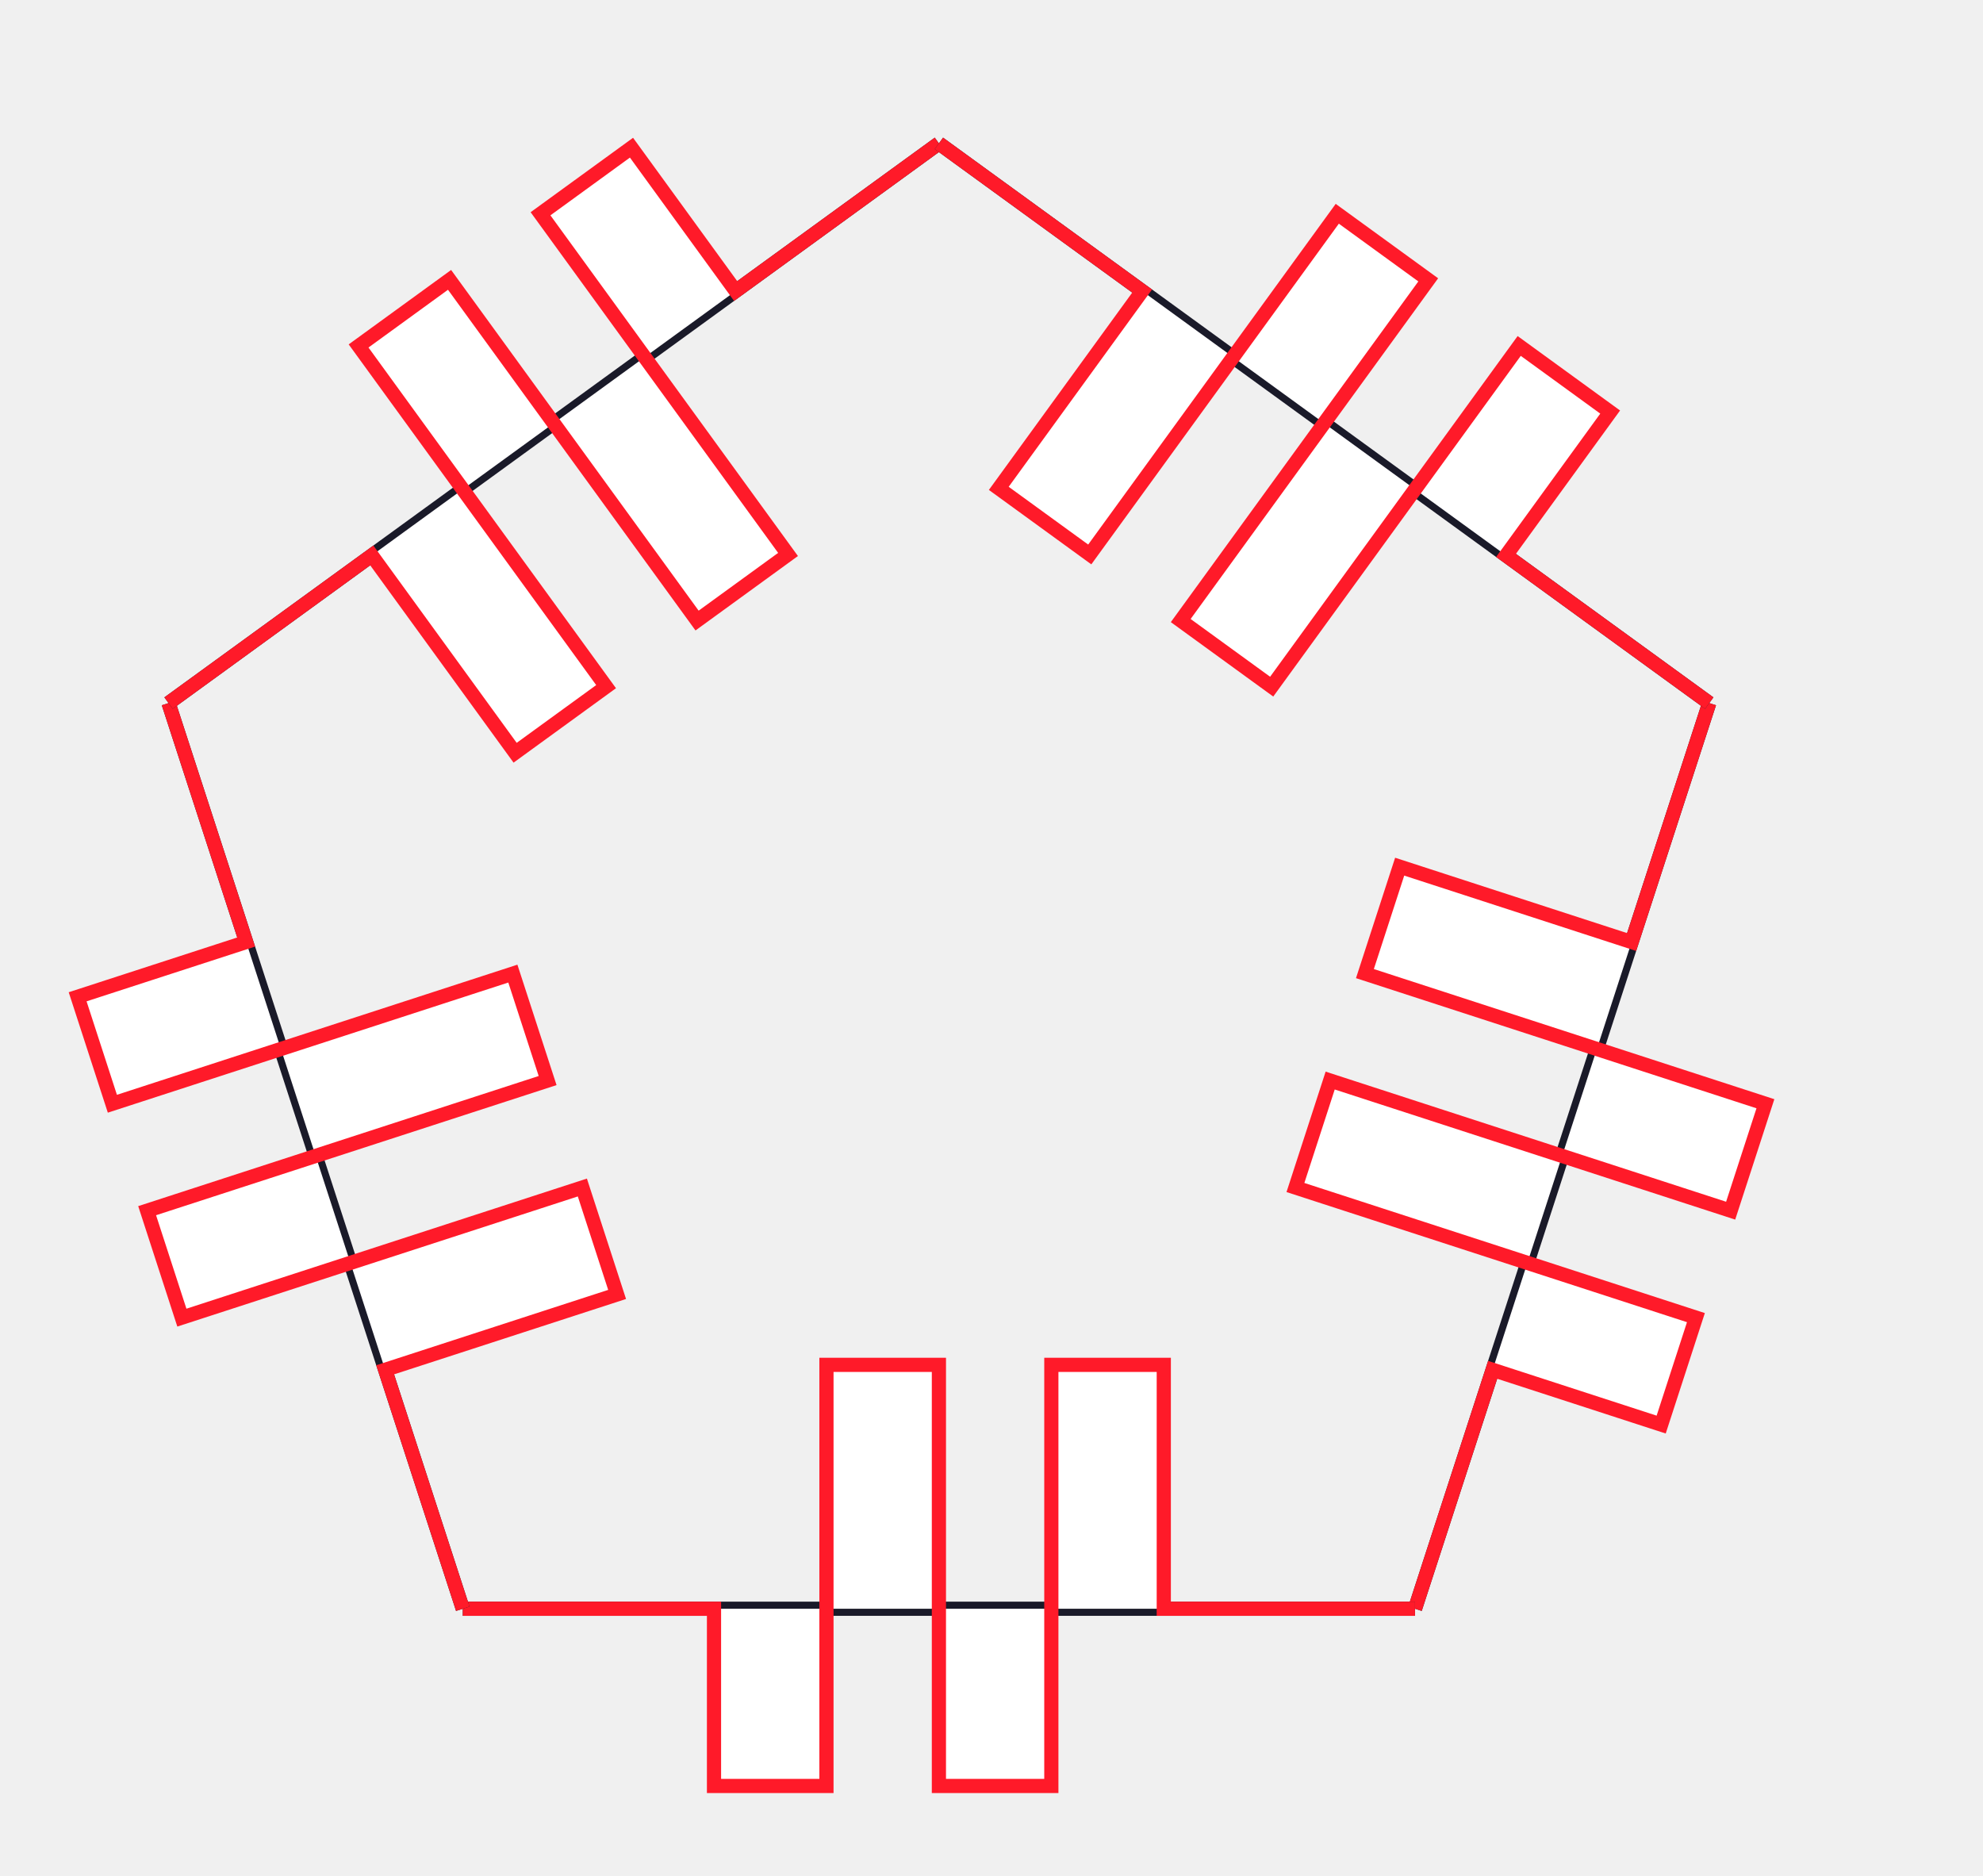
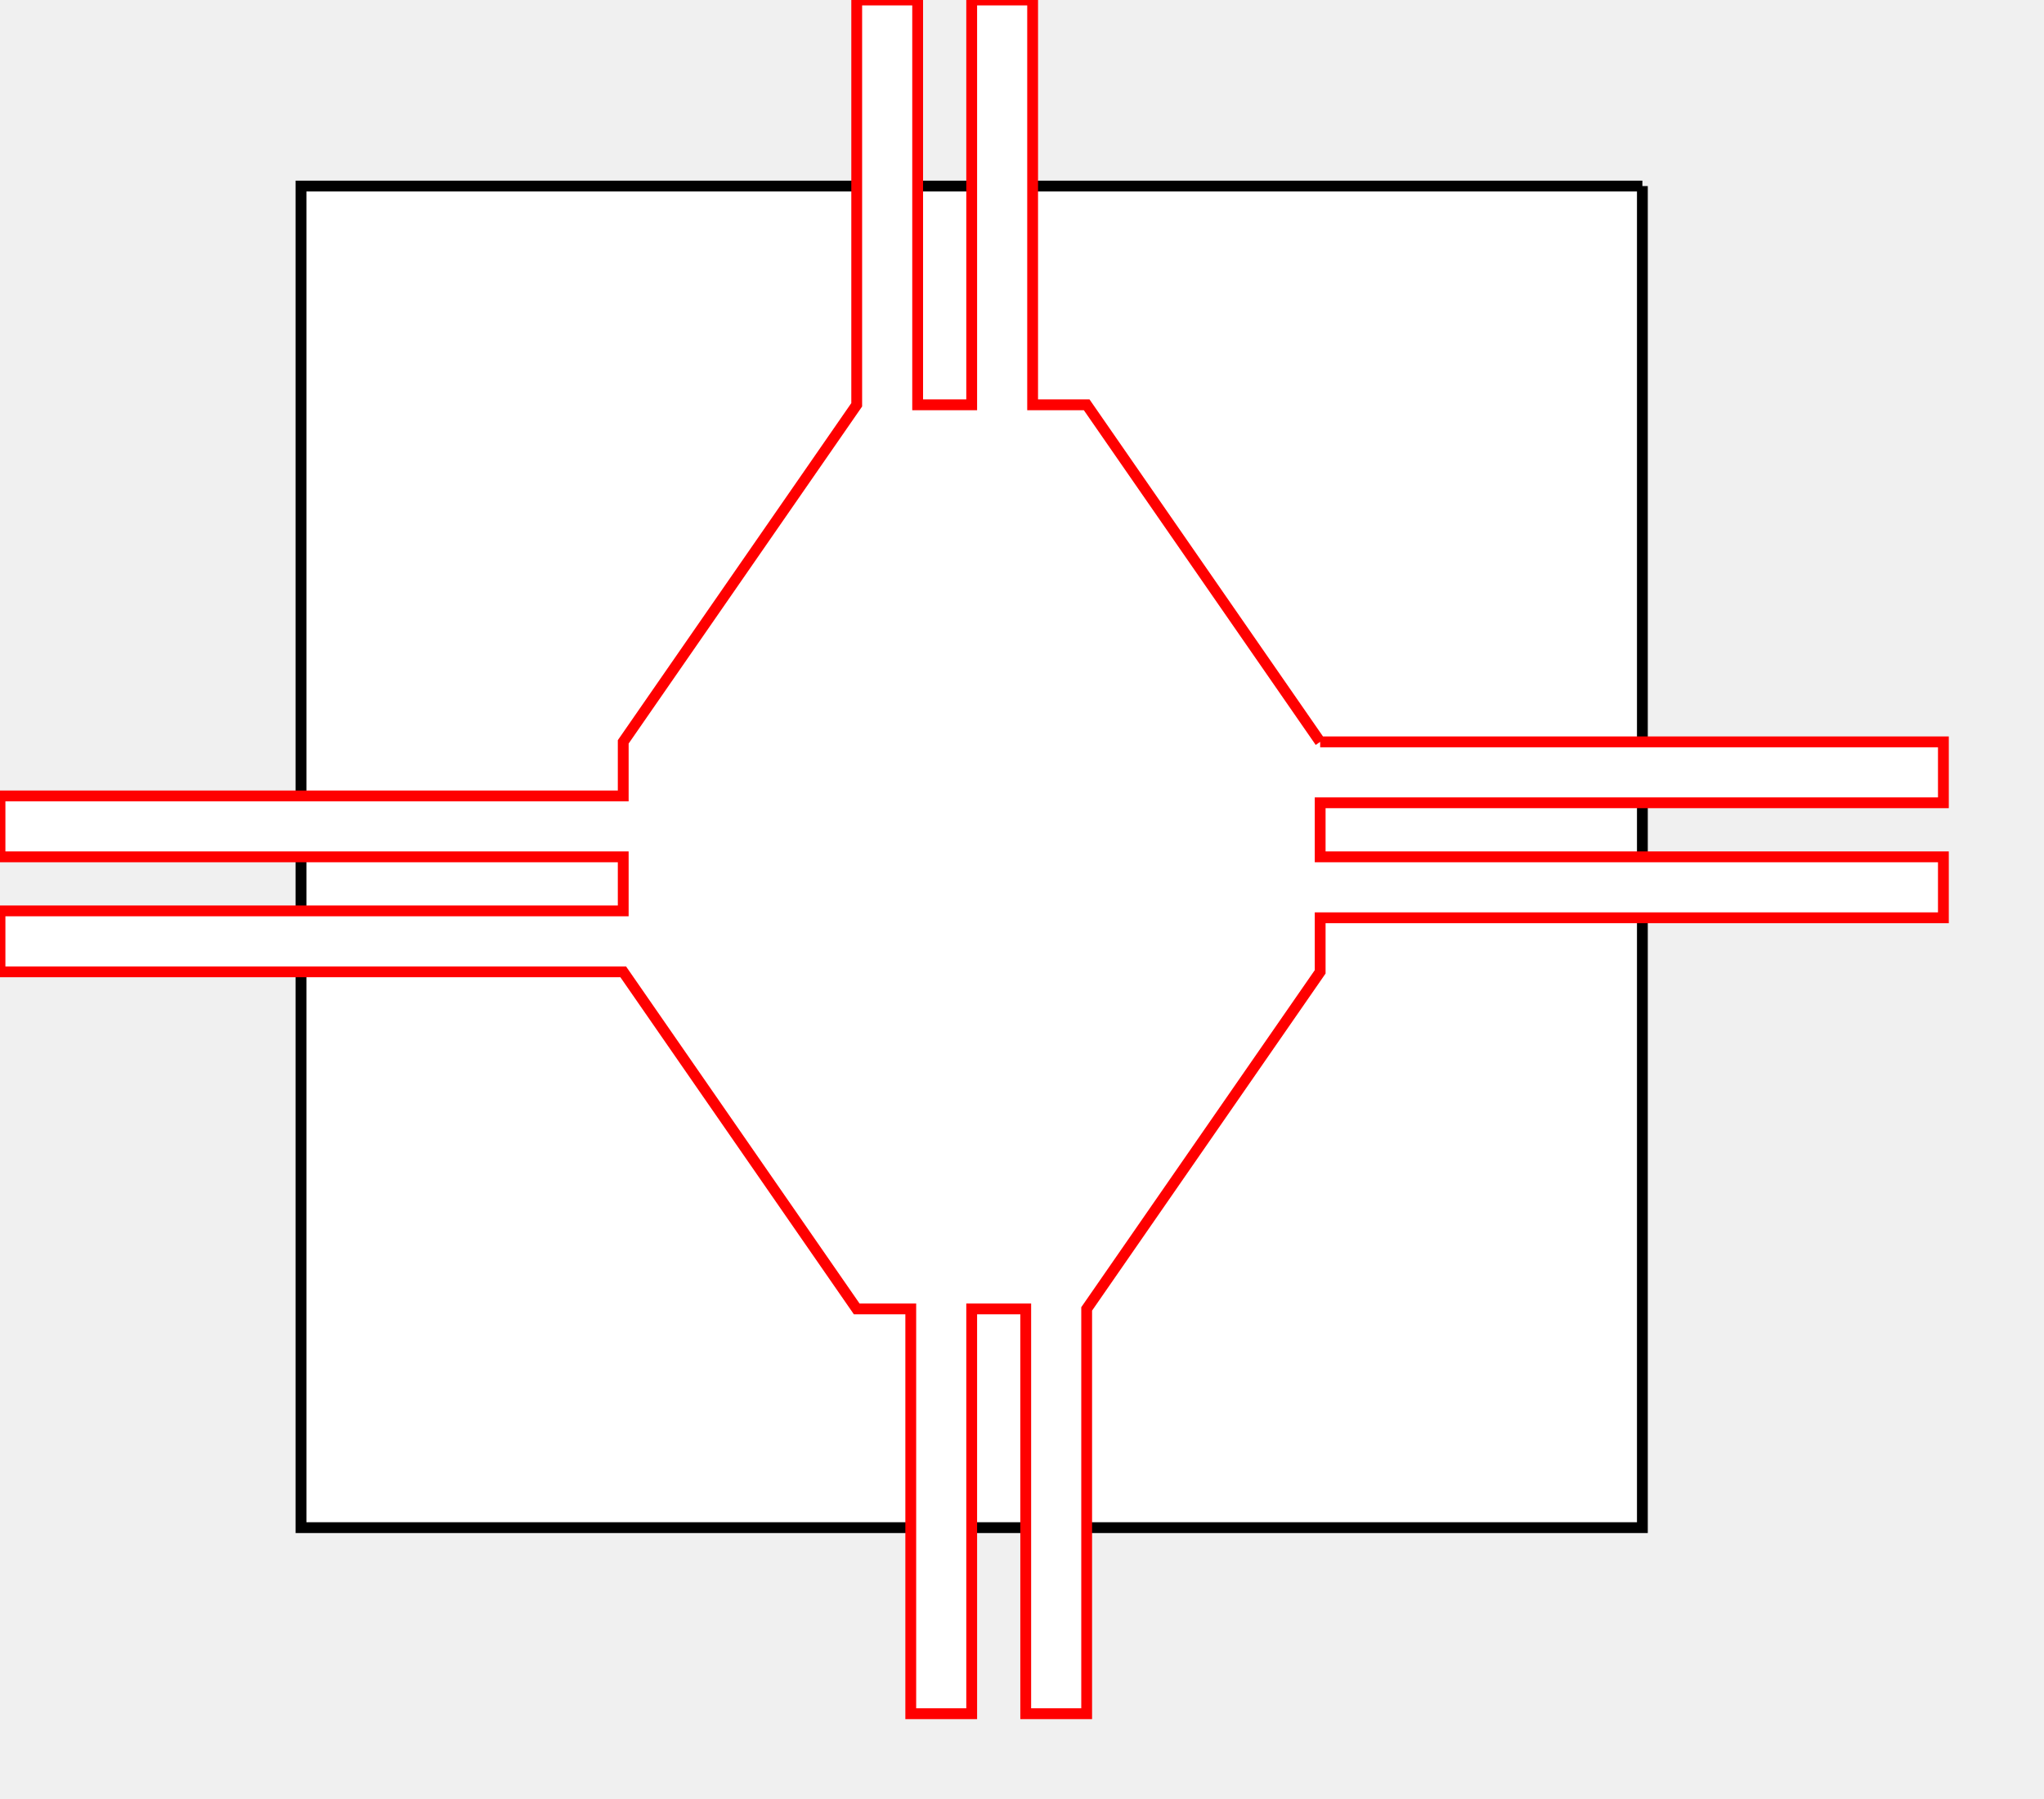
- <svg xmlns="http://www.w3.org/2000/svg" baseProfile="tiny" height="35mm" version="1.2" width="37mm">
+ <svg xmlns="http://www.w3.org/2000/svg" baseProfile="tiny" height="44mm" version="1.2" width="50mm">
  <defs />
-   <polyline fill="white" points="120.538,49.58 99.787,113.445" stroke="rgb(10%,10%,16%)" />
-   <polyline fill="white" points="120.538,49.58 115.064,66.43 98.706,61.115 96.255,68.656 124.498,77.833 122.047,85.374 93.805,76.198 91.355,83.74 119.597,92.916 117.147,100.458 105.262,96.596 99.787,113.445" stroke="rgb(100%,10%,16%)" />
-   <polyline fill="white" points="99.787,113.445 32.636,113.445" stroke="rgb(10%,10%,16%)" />
-   <polyline fill="white" points="99.787,113.445 82.071,113.445 82.071,96.246 74.141,96.246 74.141,125.942 66.212,125.942 66.212,96.246 58.282,96.246 58.282,125.942 50.352,125.942 50.352,113.445 32.636,113.445" stroke="rgb(100%,10%,16%)" />
-   <polyline fill="white" points="32.636,113.445 11.885,49.58" stroke="rgb(10%,10%,16%)" />
-   <polyline fill="white" points="32.636,113.445 27.161,96.596 43.519,91.281 41.068,83.74 12.826,92.916 10.376,85.374 38.618,76.198 36.167,68.656 7.925,77.833 5.475,70.291 17.359,66.43 11.885,49.58" stroke="rgb(100%,10%,16%)" />
-   <polyline fill="white" points="11.885,49.58 66.212,10.11" stroke="rgb(10%,10%,16%)" />
-   <polyline fill="white" points="11.885,49.58 26.218,39.167 36.327,53.082 42.742,48.421 25.288,24.396 31.703,19.735 49.158,43.76 55.573,39.099 38.118,15.075 44.533,10.414 51.879,20.523 66.212,10.11" stroke="rgb(100%,10%,16%)" />
-   <polyline fill="white" points="66.212,10.11 120.538,49.58" stroke="rgb(10%,10%,16%)" />
-   <polyline fill="white" points="66.212,10.11 80.544,20.523 70.435,34.438 76.85,39.099 94.305,15.075 100.72,19.735 83.265,43.76 89.68,48.421 107.135,24.396 113.55,29.057 106.205,39.167 120.538,49.58" stroke="rgb(100%,10%,16%)" />
+   <polyline fill="white" points="151.845,17.2 151.845,141.215 27.829,141.215 27.829,17.2 151.845,17.2" stroke="rgb(0%,0%,0%)" />
+   <polyline fill="white" points="122.055,68.578 179.675,68.578 179.675,74.211 122.055,74.211 122.055,79.207 179.675,79.207 179.675,84.841 122.055,84.841 122.055,89.837 100.467,120.996 100.467,158.415 94.833,158.415 94.833,120.996 89.837,120.996 89.837,158.415 84.204,158.415 84.204,120.996 79.207,120.996 57.62,89.837 0.0,89.837 0.0,84.204 57.62,84.204 57.62,79.207 0.0,79.207 0.0,73.574 57.62,73.574 57.62,68.578 79.207,37.419 79.207,0.0 84.841,0.0 84.841,37.419 89.837,37.419 89.837,0.0 95.471,0.0 95.471,37.419 100.467,37.419 122.055,68.578" stroke="rgb(100%,0%,0%)" />
</svg>
